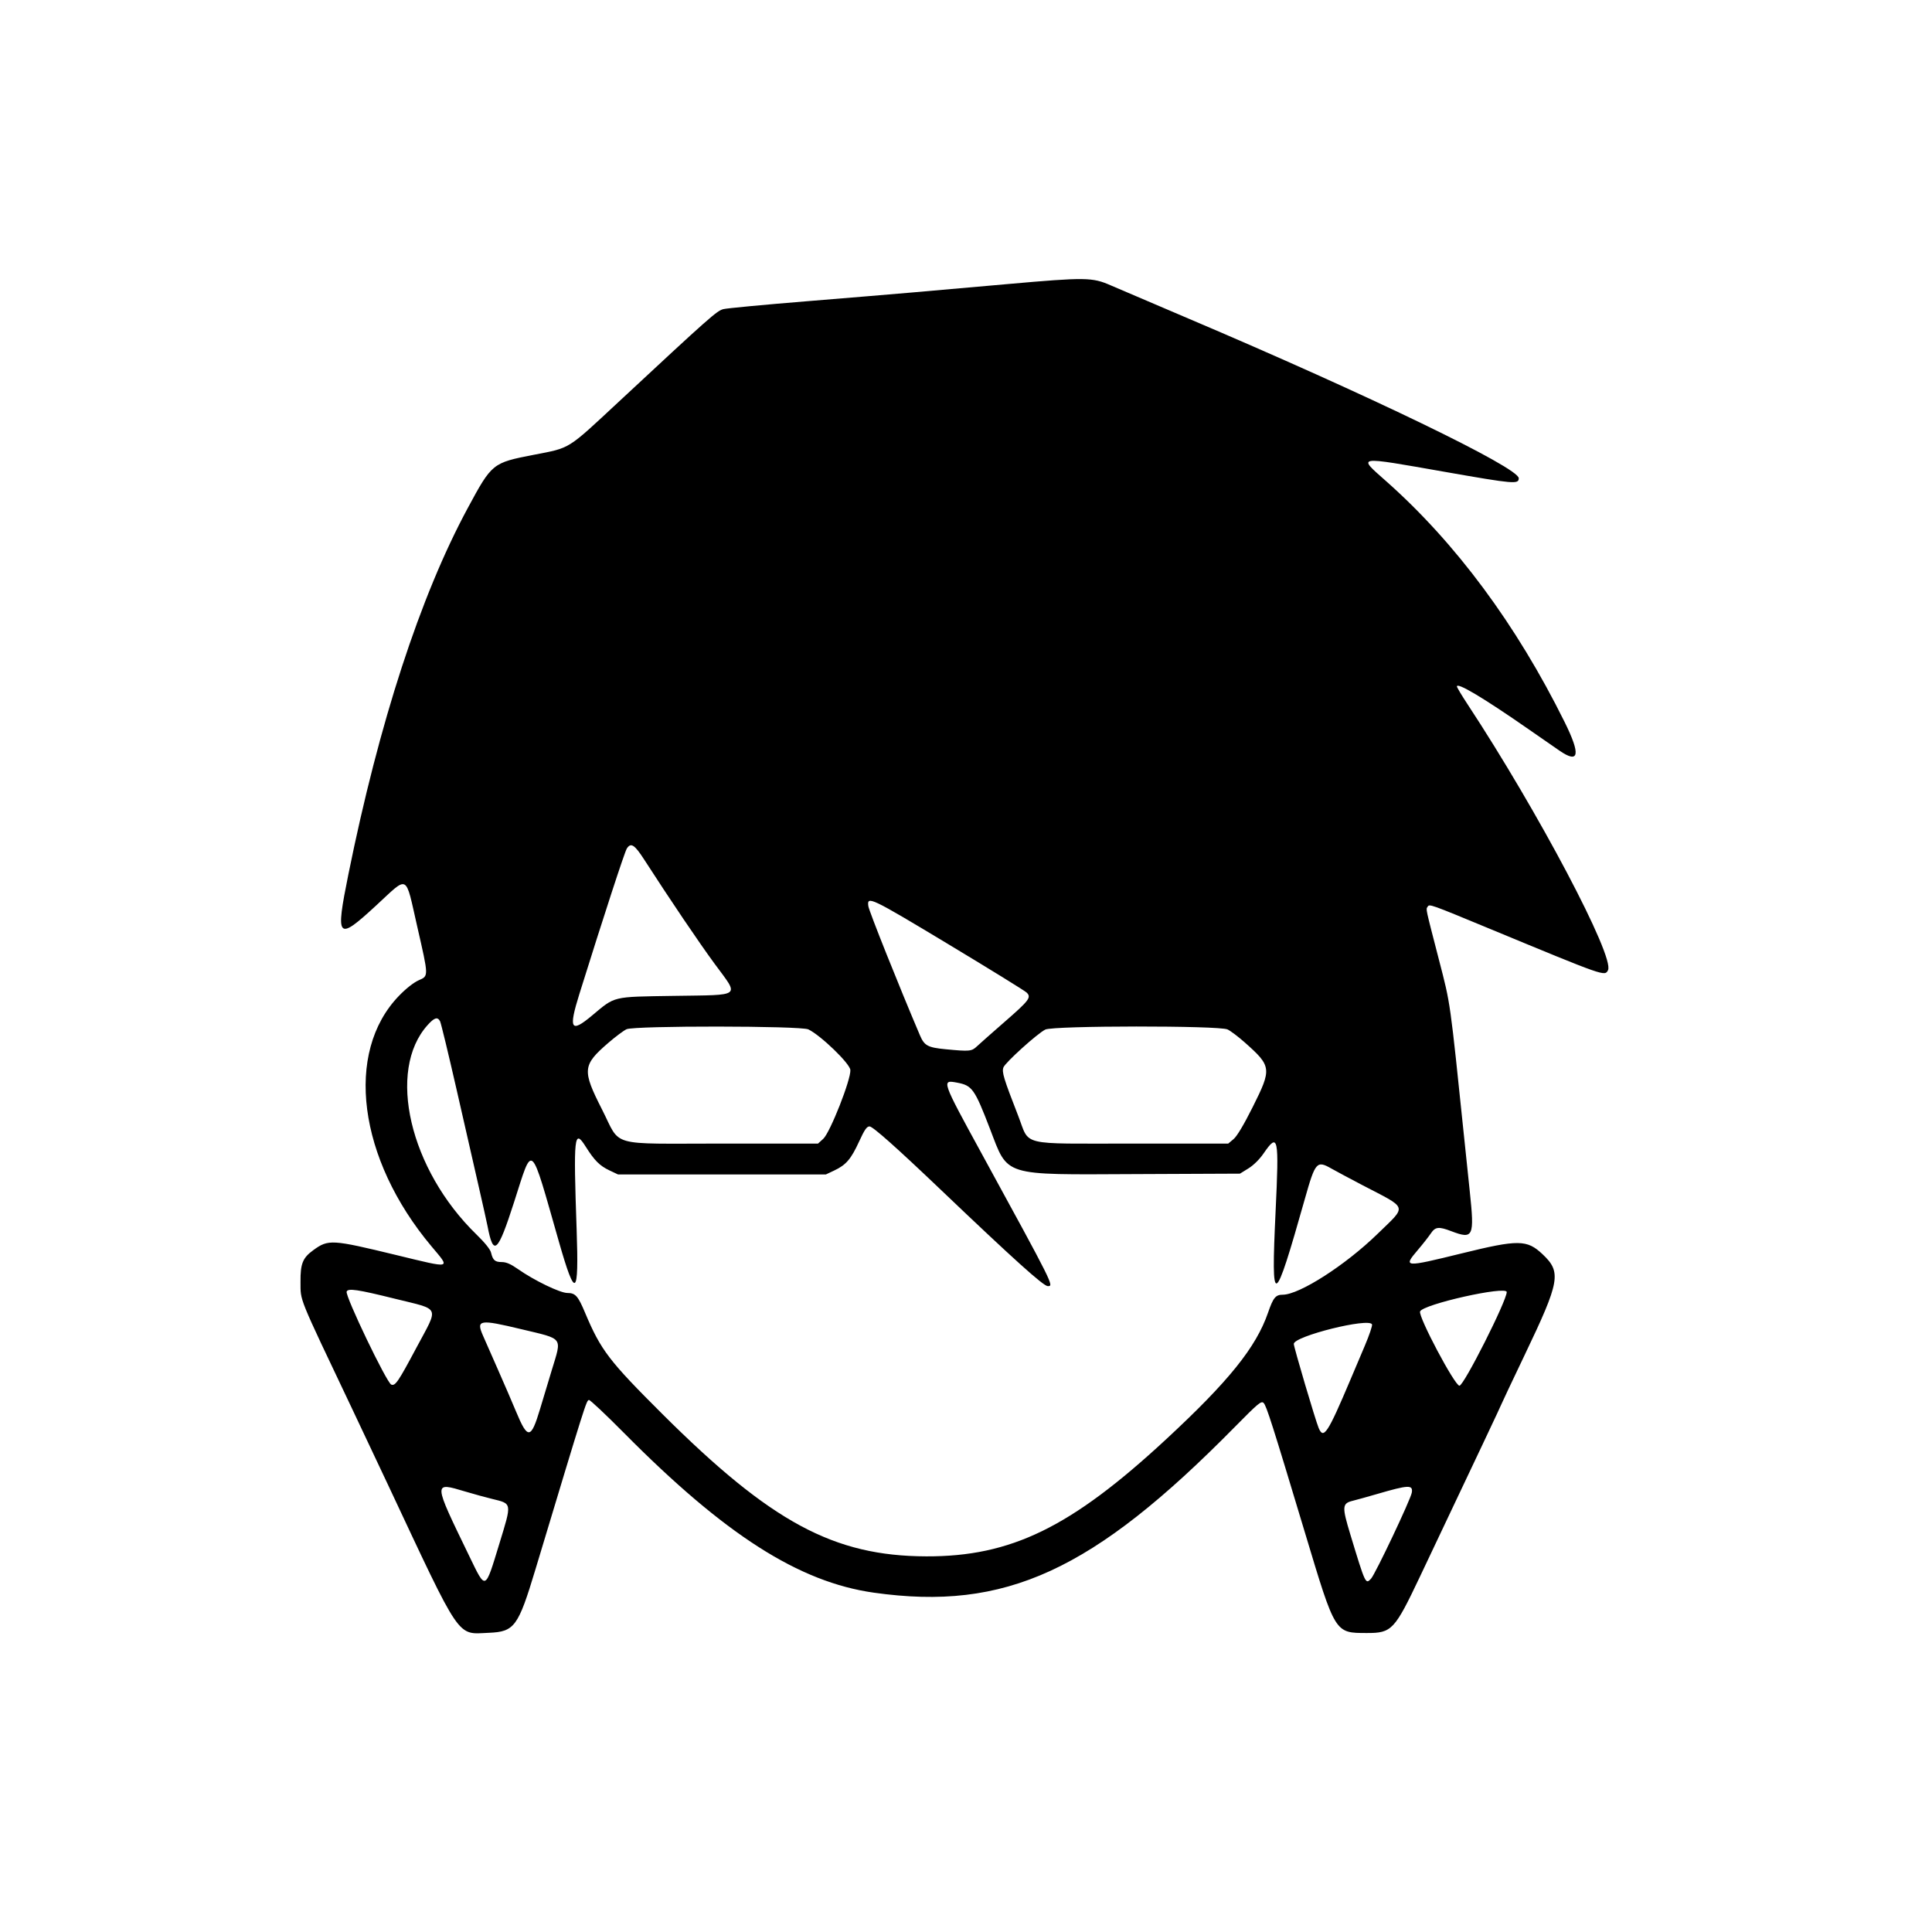
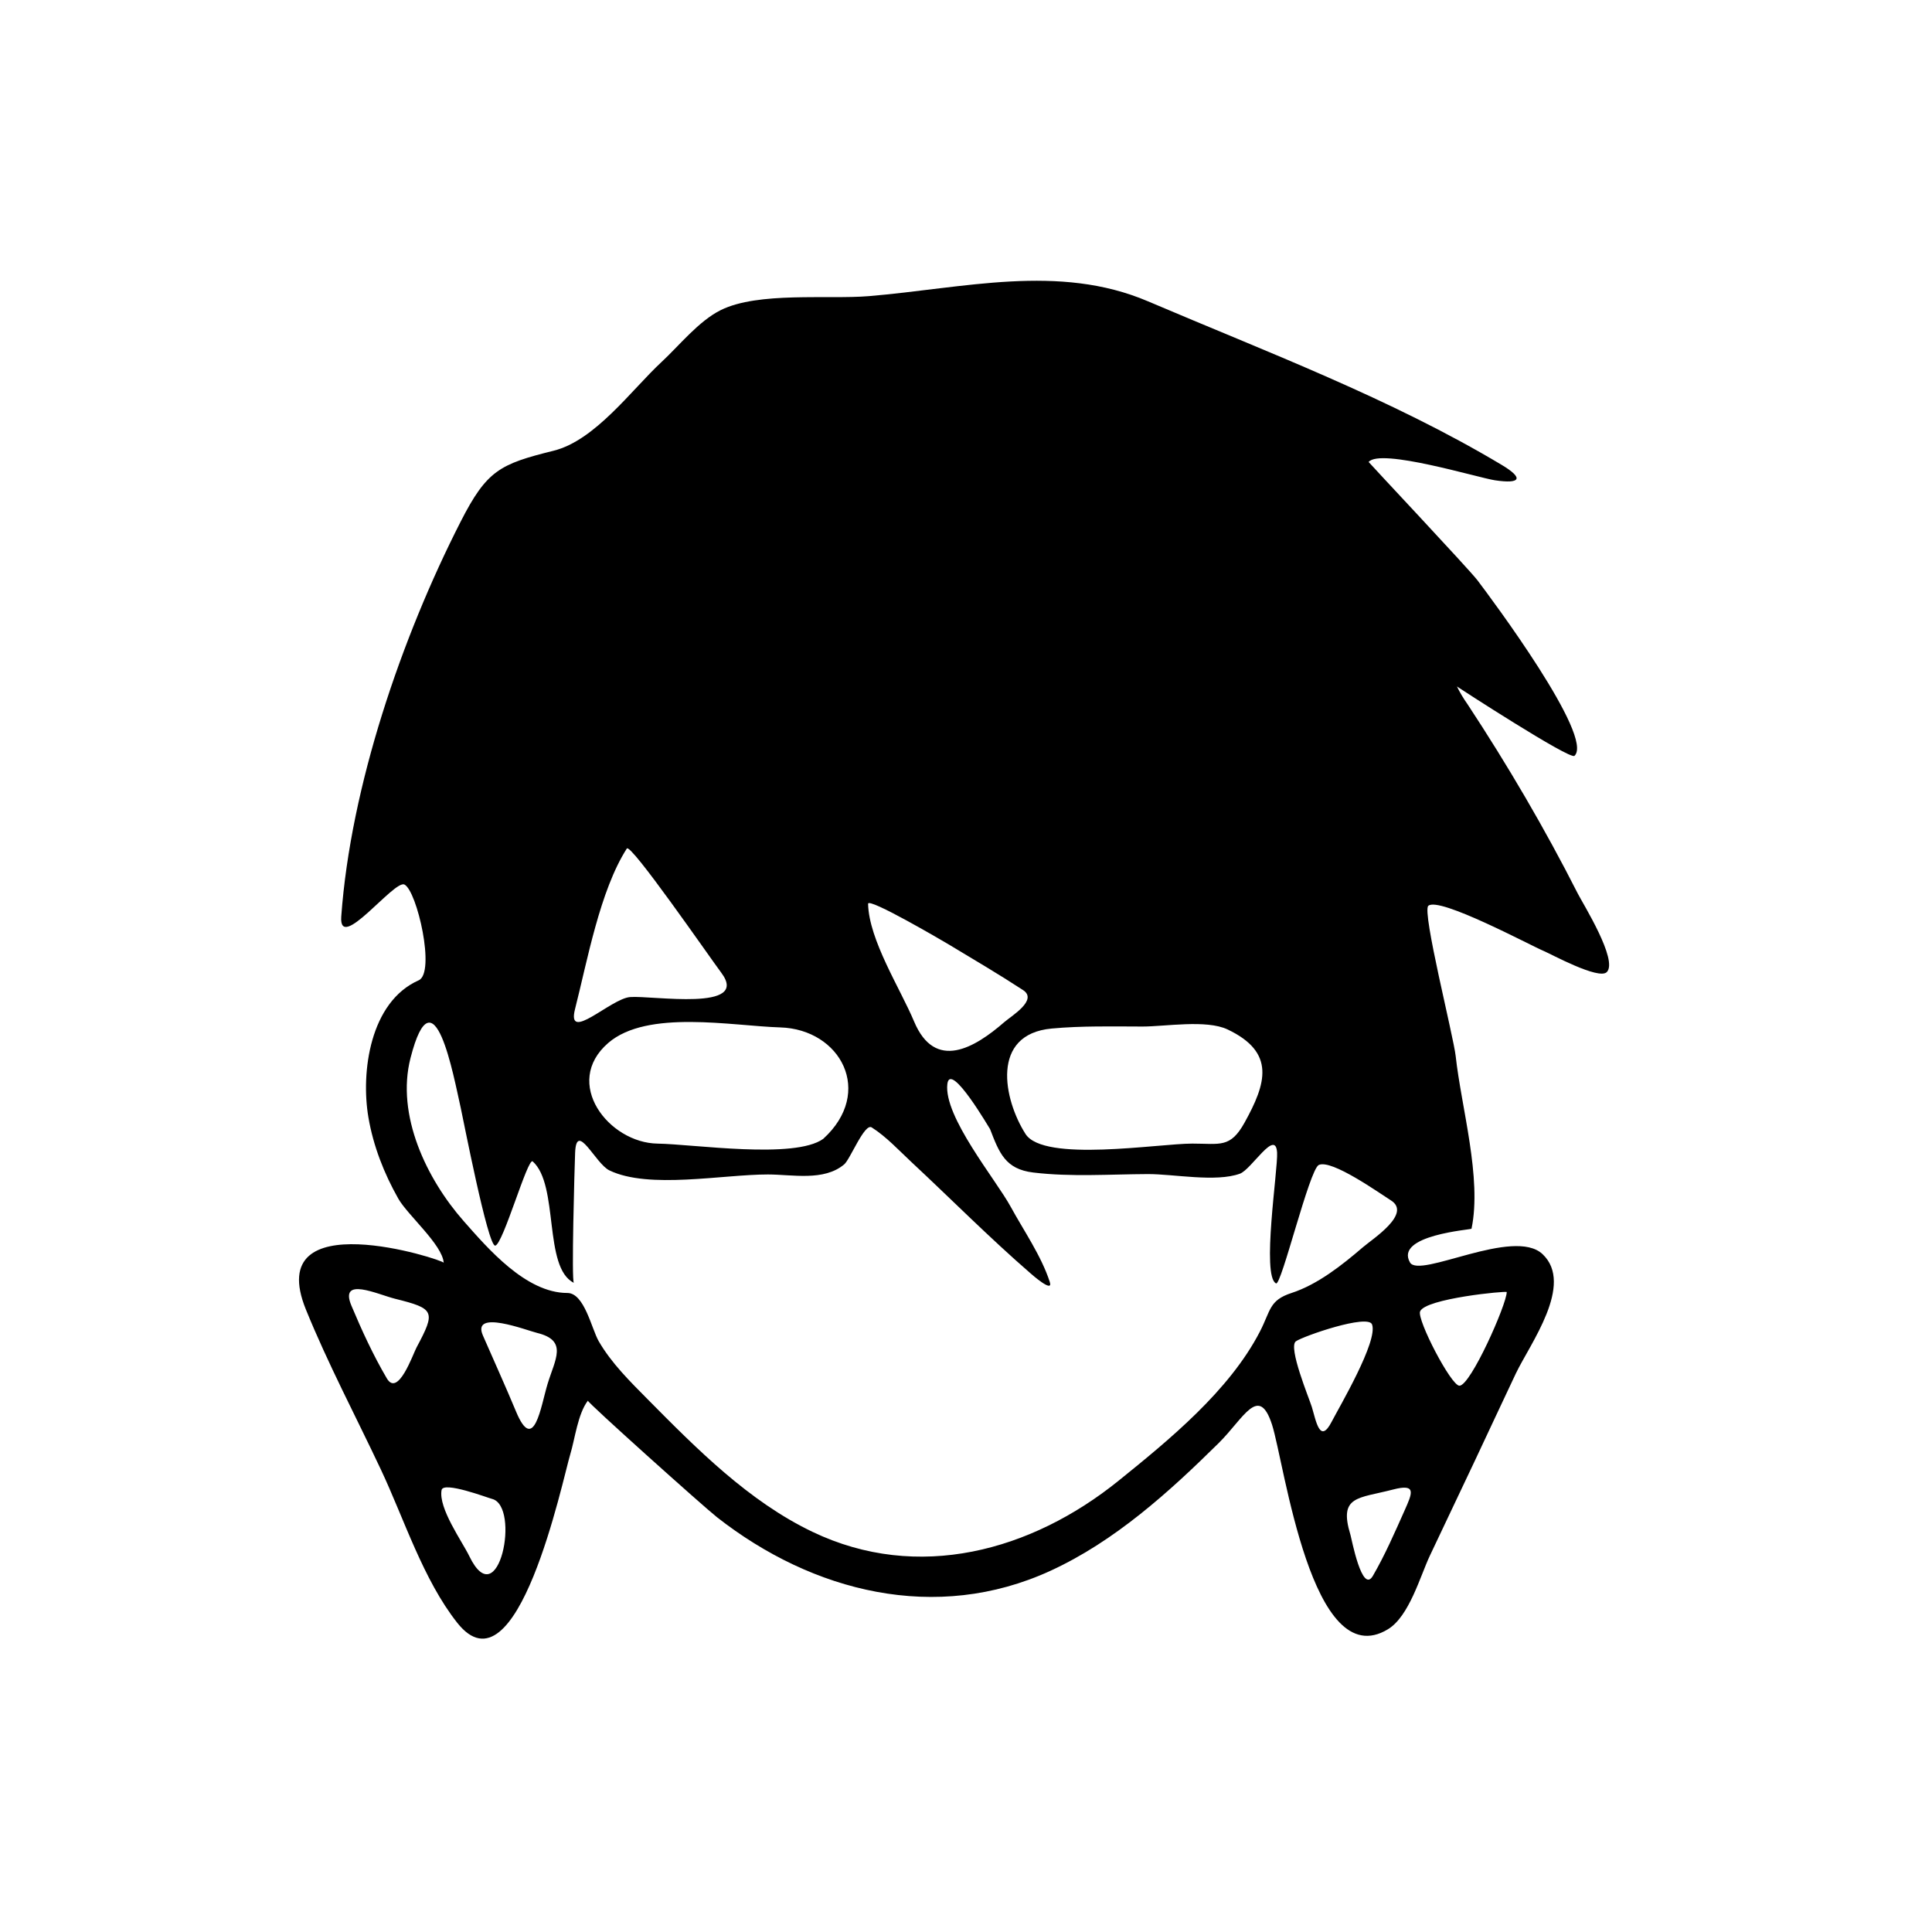
<svg xmlns="http://www.w3.org/2000/svg" version="1.1" id="Layer_1" x="0px" y="0px" width="90px" height="90px" viewBox="0 0 90 90" enable-background="new 0 0 90 90" xml:space="preserve">
-   <path d="M68.362,32.804c-0.271-0.412-0.493-0.783-0.493-0.826c0-0.206,1.24,0.534,3.32,1.98c0.616,0.428,1.273,0.883,1.46,1.012  c0.916,0.629,0.993,0.189,0.234-1.341c-2.242-4.527-5.07-8.342-8.314-11.216c-1.34-1.188-1.46-1.169,2.762-0.428  c3.205,0.562,3.418,0.581,3.418,0.293c0-0.493-6.981-3.868-15.4-7.444c-1.628-0.692-3.248-1.384-3.6-1.538  c-0.869-0.381-1.166-0.385-4.8-0.064c-1.672,0.147-3.67,0.323-4.44,0.391s-3.002,0.253-4.96,0.413  c-1.958,0.159-3.69,0.323-3.851,0.364c-0.306,0.078-0.626,0.362-4.89,4.33c-2.411,2.244-2.214,2.121-3.939,2.456  c-1.932,0.375-1.95,0.39-3.082,2.487c-2.21,4.096-4.126,9.98-5.559,17.063c-0.609,3.014-0.52,3.117,1.277,1.461  c1.554-1.433,1.361-1.529,1.93,0.959c0.54,2.363,0.538,2.302,0.068,2.51c-0.23,0.102-0.591,0.385-0.915,0.721  c-2.553,2.635-1.908,7.6,1.516,11.677c0.89,1.059,0.979,1.037-1.636,0.403c-3.021-0.732-3.169-0.741-3.873-0.23  c-0.494,0.358-0.604,0.631-0.596,1.476c0.009,0.927-0.146,0.545,2.407,5.92c0.418,0.88,1.166,2.464,1.662,3.52  c3.459,7.366,3.19,6.972,4.708,6.909c1.19-0.05,1.363-0.286,2.166-2.95c2.366-7.849,2.369-7.856,2.492-7.896  c0.047-0.015,0.786,0.679,1.64,1.542c4.693,4.738,8.142,6.942,11.634,7.435c6.128,0.865,10.197-1.003,16.813-7.719  c1.095-1.111,1.234-1.228,1.344-1.118c0.132,0.132,0.406,0.994,1.936,6.078c1.41,4.686,1.378,4.635,2.868,4.638  c1.167,0.003,1.294-0.132,2.483-2.638c2.704-5.7,3.796-8.011,3.796-8.035c0-0.015,0.489-1.047,1.085-2.296  c1.64-3.429,1.713-3.842,0.821-4.68c-0.723-0.681-1.124-0.685-3.764-0.035c-2.687,0.66-2.736,0.656-2.042-0.16  c0.231-0.271,0.501-0.615,0.601-0.764c0.213-0.318,0.367-0.336,0.959-0.11c1.027,0.39,1.084,0.266,0.859-1.863  c-0.065-0.625-0.174-1.658-0.24-2.296c-0.694-6.693-0.648-6.368-1.194-8.48c-0.643-2.488-0.612-2.342-0.53-2.474  c0.085-0.139,0.086-0.138,2.924,1.037c5.37,2.224,5.325,2.208,5.479,1.919C75.234,44.584,71.645,37.791,68.362,32.804z   M70.189,60.189c0,0.406-1.998,4.363-2.203,4.363c-0.217,0-1.925-3.221-1.833-3.459C66.281,60.758,70.189,59.883,70.189,60.189z   M62.907,71.492c-0.397-1.306-0.388-1.457,0.103-1.578c0.187-0.046,0.699-0.189,1.139-0.317c1.474-0.43,1.68-0.438,1.618-0.064  c-0.053,0.318-1.703,3.801-1.9,4.01C63.612,73.812,63.612,73.813,62.907,71.492z M24.038,65.752c-0.174-0.418-0.554-1.3-0.846-1.96  c-0.292-0.66-0.604-1.37-0.695-1.579c-0.323-0.737-0.165-0.763,1.798-0.292c1.985,0.476,1.884,0.338,1.407,1.911  c-0.18,0.594-0.427,1.411-0.547,1.815C24.733,67.053,24.584,67.066,24.038,65.752z M21.862,72.492  c-1.7-3.509-1.697-3.459-0.182-3.009c0.39,0.116,0.946,0.27,1.237,0.34c0.947,0.232,0.935,0.159,0.342,2.098  C22.587,74.118,22.64,74.097,21.862,72.492z M19.404,62.771c-0.857,1.607-0.989,1.801-1.177,1.729  c-0.213-0.082-2.156-4.132-2.079-4.333c0.063-0.165,0.51-0.099,2.258,0.335C20.547,61.033,20.45,60.812,19.404,62.771z   M26.43,60.232c-0.338,0-1.548-0.584-2.296-1.11c-0.34-0.238-0.551-0.33-0.758-0.33c-0.319,0-0.417-0.086-0.501-0.44  c-0.036-0.15-0.289-0.465-0.675-0.84c-3.119-3.029-4.195-7.641-2.278-9.763c0.313-0.348,0.462-0.393,0.578-0.175  c0.042,0.079,0.388,1.509,0.769,3.18c0.38,1.671,0.848,3.722,1.04,4.558c0.191,0.836,0.372,1.646,0.401,1.8  c0.275,1.438,0.474,1.261,1.235-1.104c0.895-2.777,0.729-2.924,2.099,1.864c0.764,2.67,0.927,2.553,0.818-0.59  c-0.152-4.379-0.116-4.721,0.417-3.875c0.415,0.658,0.654,0.898,1.112,1.115l0.4,0.189h4.84h4.84l0.4-0.189  c0.543-0.257,0.774-0.527,1.151-1.349c0.25-0.546,0.357-0.7,0.484-0.7c0.151,0,1.257,0.984,3.324,2.955  c3.397,3.24,4.779,4.485,4.981,4.485c0.292,0,0.286-0.013-3.092-6.194c-1.861-3.404-1.867-3.423-1.137-3.286  c0.707,0.133,0.817,0.288,1.537,2.159c0.859,2.234,0.524,2.13,6.772,2.102l4.871-0.021l0.394-0.244  c0.239-0.147,0.518-0.422,0.708-0.7c0.681-0.988,0.724-0.778,0.558,2.708c-0.218,4.593-0.085,4.534,1.368-0.605  c0.483-1.709,0.551-1.786,1.239-1.392c0.198,0.113,0.846,0.459,1.44,0.77c2.153,1.123,2.089,0.918,0.7,2.271  c-1.498,1.458-3.641,2.832-4.417,2.832c-0.329,0-0.442,0.139-0.681,0.834c-0.555,1.612-1.835,3.202-4.763,5.913  c-4.421,4.095-7.208,5.454-11.16,5.441c-4.312-0.014-7.23-1.588-12.288-6.626c-2.493-2.484-2.867-2.972-3.6-4.71  C26.926,60.367,26.806,60.232,26.43,60.232z M29.2,39.528c0.187-0.291,0.358-0.184,0.802,0.504c1.243,1.925,2.562,3.877,3.287,4.863  c1.158,1.575,1.322,1.446-1.9,1.497c-2.906,0.046-2.713,0-3.815,0.92c-0.988,0.827-1.098,0.635-0.582-1.016  C28.139,42.626,29.098,39.687,29.2,39.528z M44.202,44c1.907,1.148,3.537,2.154,3.622,2.236c0.231,0.225,0.127,0.363-1.034,1.374  c-0.572,0.498-1.144,1.004-1.271,1.124c-0.259,0.245-0.338,0.252-1.476,0.143c-0.824-0.08-0.982-0.166-1.186-0.642  c-0.977-2.293-2.374-5.79-2.406-6.021C40.381,41.719,40.534,41.792,44.202,44z M57.183,47.955c0.142,0.067,0.502,0.339,0.801,0.604  c1.254,1.114,1.268,1.221,0.375,3.005c-0.416,0.831-0.735,1.366-0.895,1.5l-0.248,0.208l-4.454,0c-5.348,0-4.772,0.139-5.329-1.289  c-0.68-1.744-0.771-2.043-0.689-2.26c0.088-0.23,1.582-1.58,1.951-1.762C49.073,47.775,56.792,47.77,57.183,47.955z M38.349,53.052  l-0.243,0.22h-4.458c-5.371,0-4.699,0.189-5.603-1.588c-0.933-1.834-0.911-2.063,0.29-3.101c0.338-0.292,0.722-0.579,0.854-0.638  c0.379-0.169,8.116-0.162,8.468,0.008c0.577,0.279,1.93,1.585,1.956,1.889C39.65,50.273,38.669,52.761,38.349,53.052z   M63.915,61.697c0.021,0.057-0.127,0.498-0.331,0.979s-0.508,1.2-0.676,1.596c-1.061,2.507-1.251,2.796-1.48,2.248  c-0.152-0.364-1.158-3.765-1.158-3.915C60.269,62.245,63.788,61.368,63.915,61.697z" />
+   <path d="M68.362,32.804c-0.186-0.263-0.351-0.538-0.493-0.826c0,0.006,5.265,3.43,5.476,3.232c0.937-0.877-3.867-7.32-4.523-8.183  c-0.386-0.507-5.075-5.495-5.066-5.506c0.54-0.659,5.099,0.735,5.887,0.853c1.194,0.178,1.357-0.092,0.314-0.716  c-5.158-3.087-10.965-5.269-16.476-7.62c-4.163-1.776-8.582-0.611-13.005-0.243c-1.917,0.159-5.151-0.216-6.899,0.65  c-1.028,0.509-1.938,1.656-2.759,2.417c-1.396,1.294-3.088,3.654-5.033,4.136c-2.501,0.62-3.106,0.911-4.326,3.302  c-2.755,5.401-5.124,12.328-5.562,18.394c-0.125,1.729,2.468-1.725,2.944-1.488c0.586,0.291,1.458,4.108,0.664,4.46  c-2.269,1.004-2.703,4.276-2.343,6.387c0.228,1.333,0.729,2.613,1.394,3.787c0.428,0.756,2.056,2.147,2.113,2.984  c-0.009-0.139-8.475-2.878-6.418,2.181c1.032,2.538,2.329,4.983,3.496,7.461c1.077,2.287,1.964,5.118,3.551,7.127  c2.797,3.541,4.914-6.684,5.267-7.846c0.216-0.708,0.351-1.887,0.821-2.498c-0.048,0.063,5.405,4.952,6.017,5.431  c4.453,3.49,10.199,4.942,15.531,2.494c2.994-1.375,5.516-3.658,7.836-5.949c1.162-1.147,1.87-2.769,2.487-0.855  c0.574,1.78,1.84,11.688,5.398,9.527c0.995-0.604,1.501-2.473,1.958-3.437c0.699-1.475,1.398-2.949,2.096-4.423  c0.639-1.35,1.263-2.706,1.904-4.053c0.651-1.367,2.74-4.156,1.243-5.563c-1.344-1.265-5.734,1.157-6.174,0.388  c-0.729-1.276,2.857-1.523,2.867-1.571c0.493-2.356-0.479-5.662-0.738-8.044c-0.098-0.903-1.576-6.718-1.276-6.996  c0.488-0.452,4.811,1.87,5.381,2.104c0.317,0.131,2.556,1.356,2.933,0.983c0.546-0.54-1.108-3.185-1.347-3.654  C71.963,38.598,70.233,35.645,68.362,32.804C68.091,32.392,71.645,37.791,68.362,32.804z M70.189,60.189  c0,0.563-1.681,4.363-2.203,4.363c-0.391,0-1.982-3.071-1.833-3.459C66.384,60.488,70.189,60.125,70.189,60.189z M62.907,71.492  c-0.555-1.824,0.357-1.679,1.982-2.103c1.118-0.292,0.9,0.17,0.54,0.979c-0.456,1.022-0.912,2.072-1.475,3.041  C63.45,74.276,62.963,71.678,62.907,71.492C62.509,70.187,63.612,73.813,62.907,71.492z M24.038,65.752  c-0.494-1.188-1.028-2.359-1.542-3.539c-0.545-1.244,2.04-0.238,2.526-0.12c1.447,0.354,0.835,1.223,0.484,2.383  C25.195,65.509,24.875,67.766,24.038,65.752C23.864,65.334,24.584,67.066,24.038,65.752z M21.862,72.492  c-0.336-0.693-1.444-2.228-1.292-3.078c0.077-0.429,2.164,0.365,2.348,0.41C24.26,70.153,23.231,75.318,21.862,72.492  C20.162,68.983,22.64,74.097,21.862,72.492z M19.404,62.771c-0.175,0.329-0.862,2.328-1.385,1.438  c-0.632-1.076-1.166-2.235-1.648-3.384c-0.583-1.387,1.222-0.525,2.035-0.323C20.259,60.962,20.302,61.089,19.404,62.771  C18.547,64.378,20.45,60.812,19.404,62.771z M26.43,60.232c-1.934,0-3.718-2.089-4.827-3.346c-1.724-1.955-3.164-4.934-2.48-7.598  c1.087-4.237,2.007,0.856,2.341,2.326c0.107,0.471,1.264,6.466,1.606,6.412c0.365-0.058,1.515-4.126,1.745-3.923  c1.237,1.099,0.483,4.949,1.919,5.657c-0.119-0.059,0.029-5.349,0.057-6.055c0.059-1.523,0.948,0.509,1.599,0.817  c1.833,0.886,5.272,0.189,7.381,0.189c1.135,0,2.607,0.329,3.555-0.47c0.279-0.235,0.946-1.933,1.281-1.722  c0.679,0.429,1.27,1.073,1.853,1.616c1.851,1.724,3.635,3.526,5.547,5.183c0.037,0.032,1.077,0.956,0.895,0.397  c-0.397-1.219-1.215-2.39-1.823-3.505c-0.687-1.26-3.124-4.191-2.948-5.709c0.13-1.118,2.015,2.161,1.988,2.092  c0.429,1.116,0.715,1.871,2.012,2.027c1.756,0.212,3.57,0.081,5.335,0.073c1.198-0.005,3.174,0.391,4.295-0.019  c0.541-0.198,1.665-2.123,1.731-0.979c0.045,0.777-0.734,5.753-0.049,6.091c0.245,0.121,1.552-5.31,1.991-5.517  c0.596-0.28,2.837,1.321,3.357,1.647c0.992,0.62-0.848,1.795-1.298,2.182c-0.964,0.827-2.104,1.736-3.331,2.135  c-1.049,0.341-0.964,0.818-1.471,1.798c-1.425,2.755-4.221,5.04-6.586,6.949c-4.056,3.272-9.341,4.729-14.252,2.381  c-2.97-1.419-5.394-3.865-7.679-6.174c-0.825-0.834-1.69-1.683-2.283-2.707C27.556,61.899,27.224,60.232,26.43,60.232z M29.2,39.528  c0.176-0.274,3.822,5.012,4.404,5.791c1.36,1.822-3.215,1.048-4.251,1.128c-0.901,0.069-2.977,2.167-2.565,0.556  C27.353,44.788,27.946,41.483,29.2,39.528C29.387,39.237,29.098,39.687,29.2,39.528z M44.202,44  c1.157,0.696,2.325,1.383,3.456,2.122c0.707,0.461-0.541,1.203-0.869,1.488c-1.375,1.198-3.227,2.313-4.208-0.027  c-0.641-1.528-2.104-3.794-2.142-5.48C40.432,41.78,43.992,43.874,44.202,44C46.109,45.147,40.534,41.792,44.202,44z M57.183,47.955  c2.257,1.07,1.8,2.523,0.795,4.338c-0.666,1.201-1.135,0.98-2.436,0.98c-1.583,0-6.918,0.887-7.77-0.449  c-1.023-1.606-1.643-4.647,1.22-4.911c1.4-0.129,2.828-0.096,4.232-0.093C54.279,47.82,56.196,47.487,57.183,47.955z M38.349,53.052  c-1.337,0.962-6.052,0.246-7.715,0.222c-2.279-0.032-4.451-2.831-2.299-4.69c1.82-1.57,5.763-0.792,8.014-0.723  C39.16,47.946,40.739,50.877,38.349,53.052z M63.915,61.697c0.291,0.772-1.526,3.846-1.881,4.533  c-0.552,1.07-0.73-0.055-0.924-0.688c-0.122-0.397-1.119-2.794-0.742-3.059C60.713,62.241,63.723,61.198,63.915,61.697  C63.936,61.754,63.788,61.368,63.915,61.697z" />
</svg>
